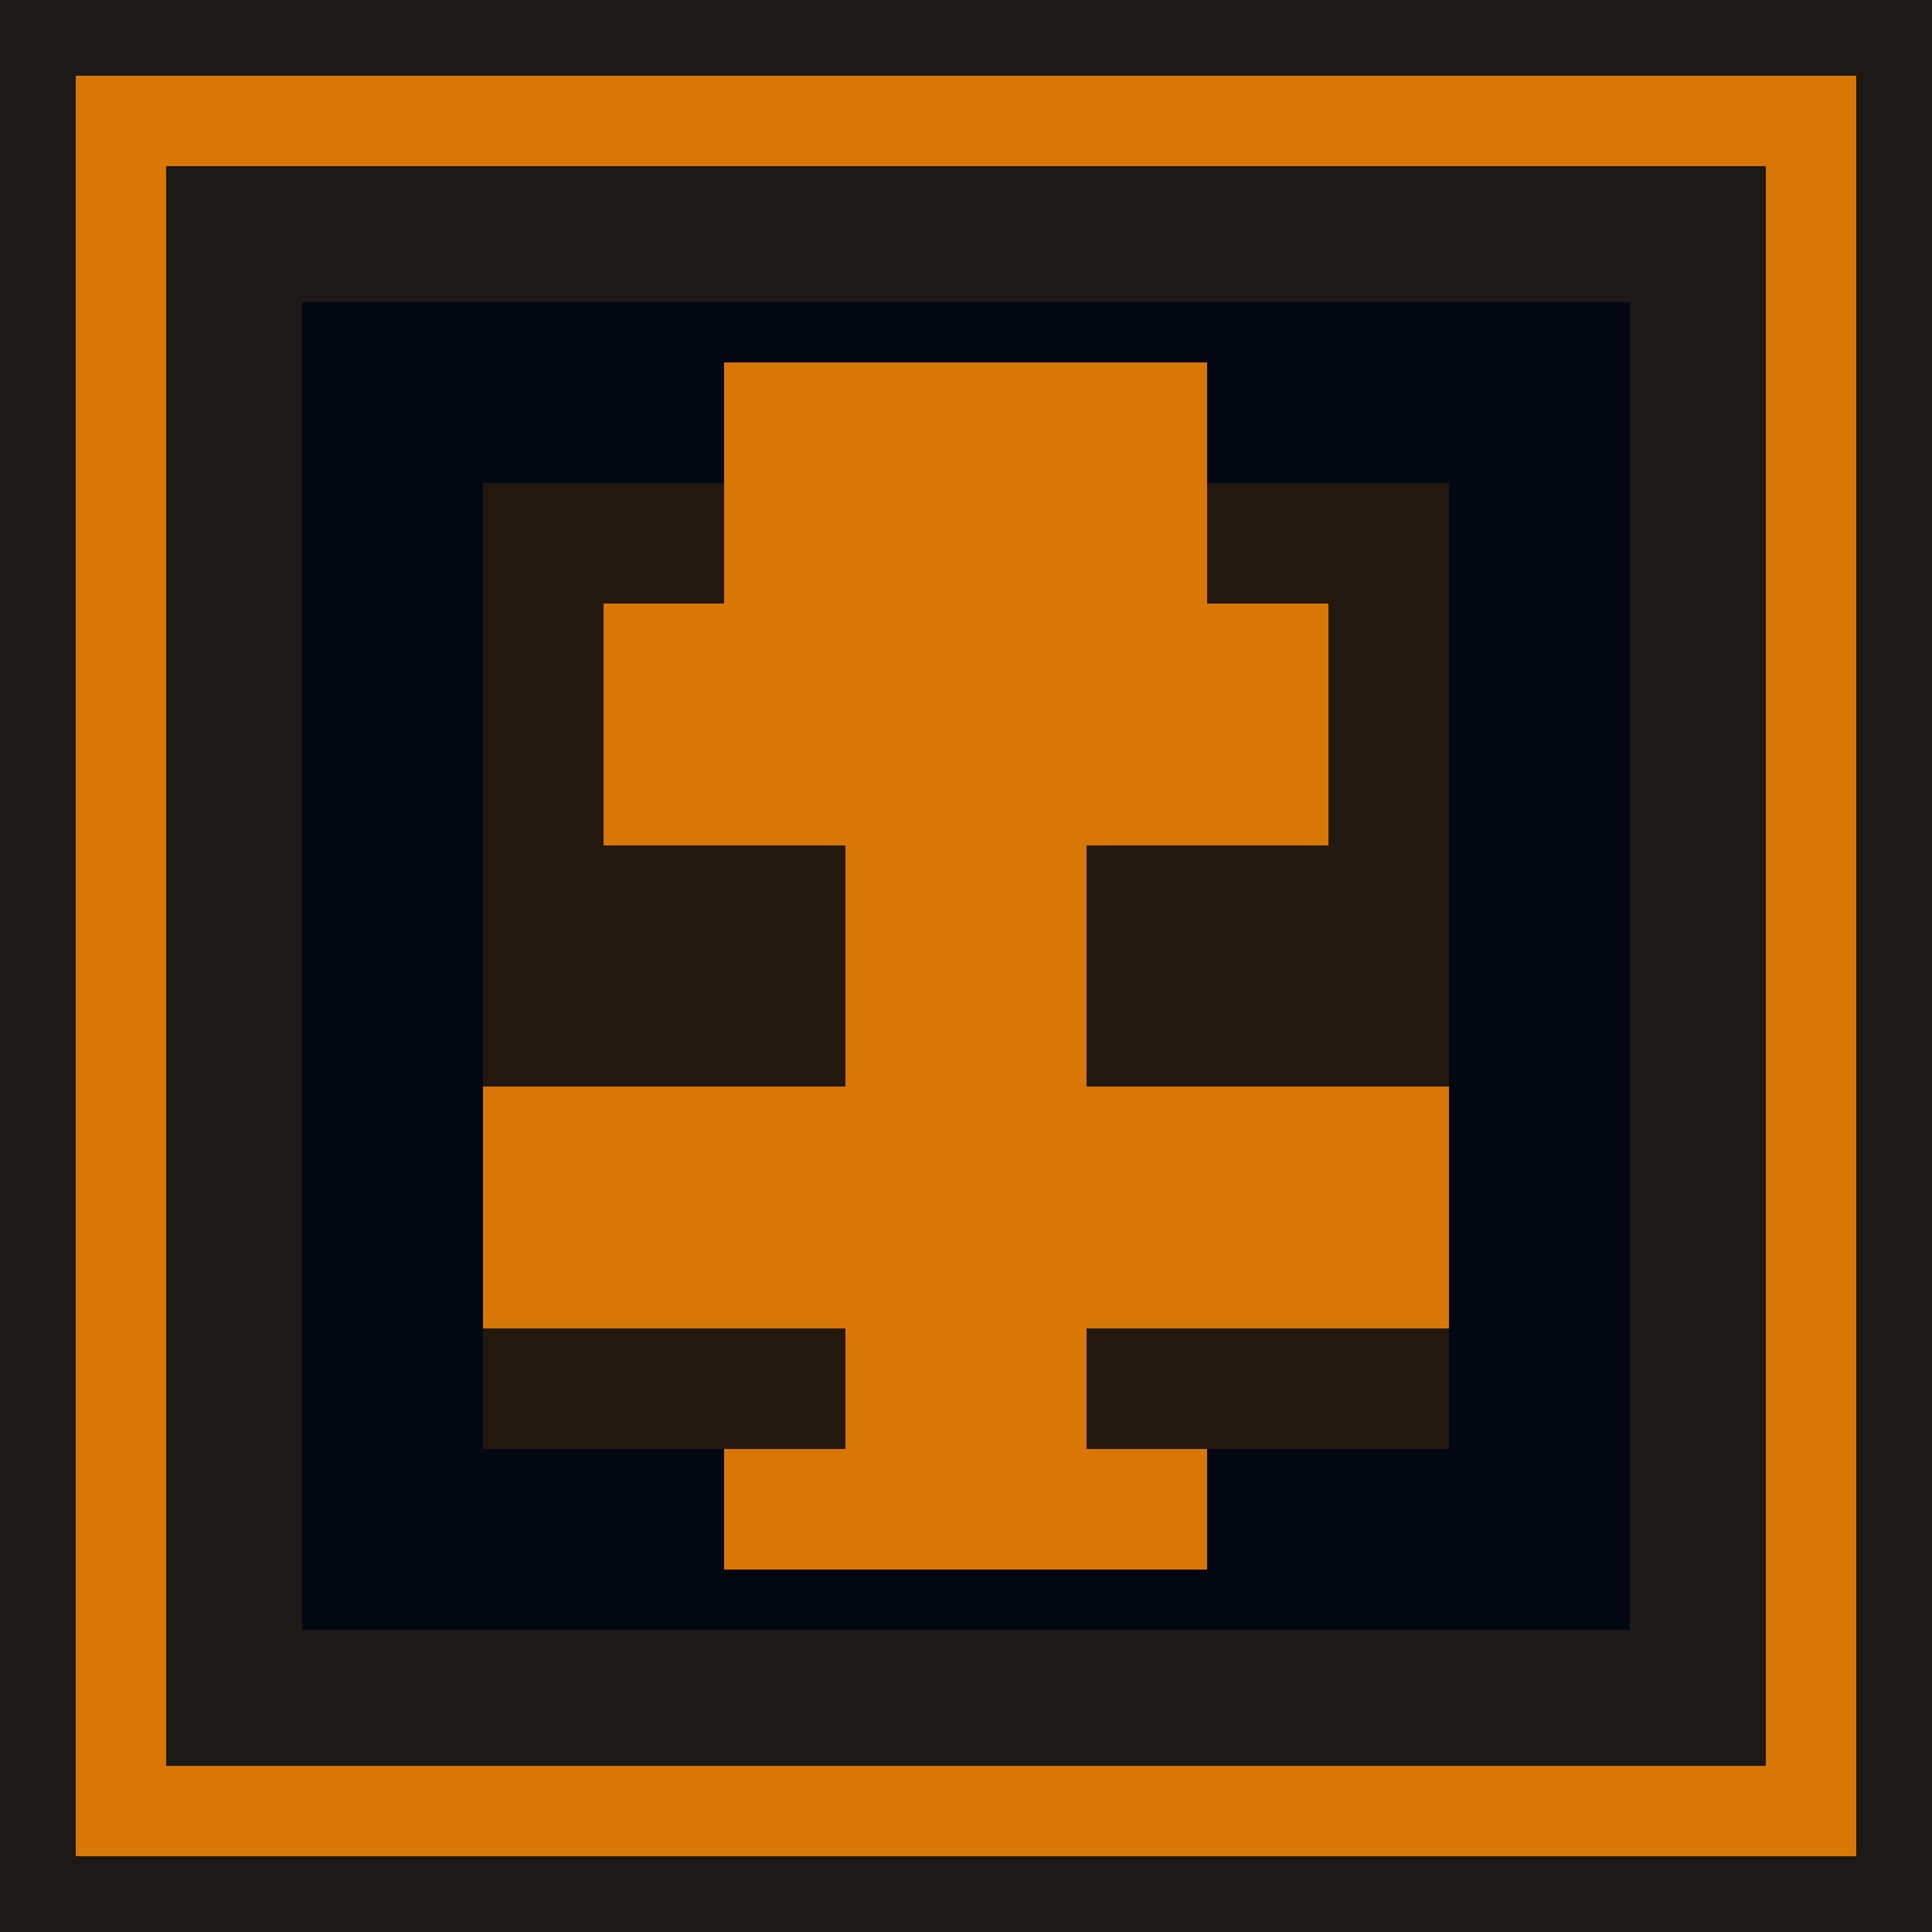
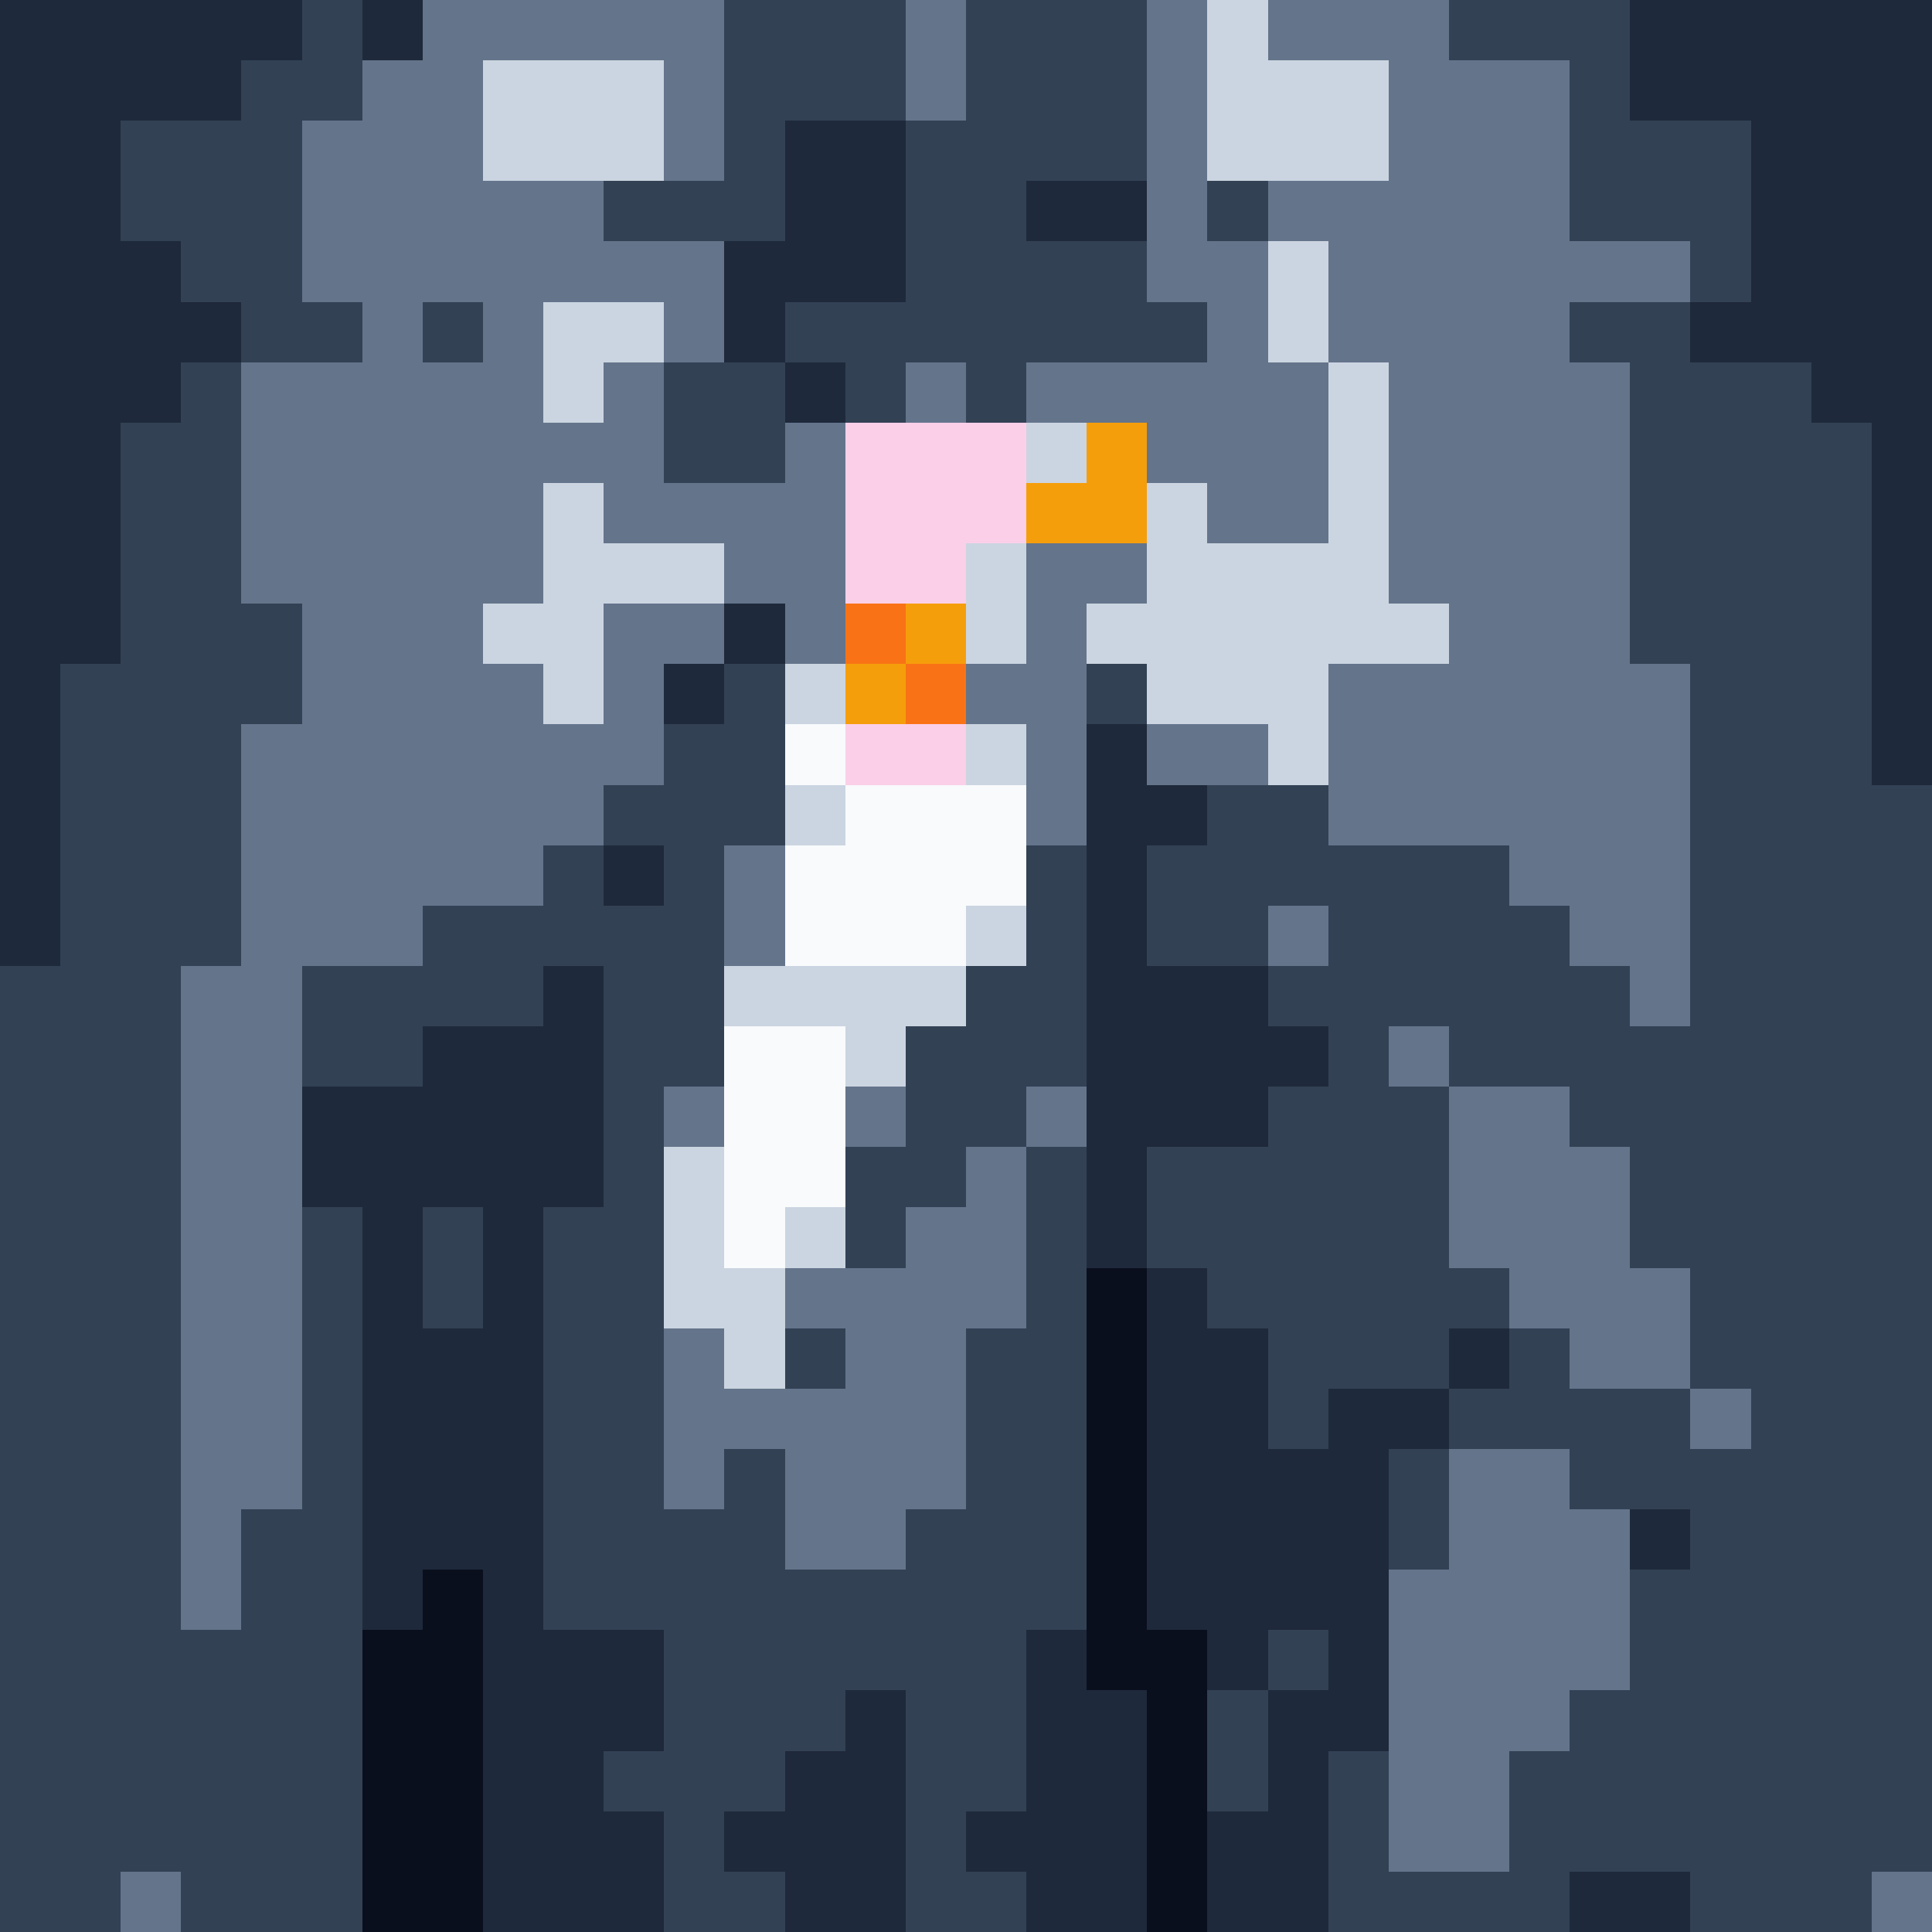
- <svg xmlns="http://www.w3.org/2000/svg" viewBox="0 0 32 32" width="32" height="32" shape-rendering="crispEdges">
-   <rect width="32" height="32" fill="#1c1917" />
-   <rect x="2" y="2" width="28" height="28" fill="#1c1917" stroke="#d97706" stroke-width="1.5" />
-   <rect x="5" y="5" width="22" height="22" fill="#030712" />
-   <rect x="8" y="8" width="16" height="16" fill="#d97706" opacity="0.15" />
-   <path d="M12 6h8v4h-8z M10 10h12v4h-12z M14 14h4v10h-4z M8 18h16v4h-16z M12 24h8v2h-8z" fill="#d97706" />
+ <svg xmlns="http://www.w3.org/2000/svg" viewBox="0 0 32 32" shape-rendering="crispEdges">
+   <rect x="0" y="0" width="5" height="1" fill="#1e293b" />
+   <rect x="5" y="0" width="1" height="1" fill="#334155" />
+   <rect x="6" y="0" width="1" height="1" fill="#1e293b" />
+   <rect x="7" y="0" width="5" height="1" fill="#64748b" />
+   <rect x="12" y="0" width="3" height="1" fill="#334155" />
+   <rect x="15" y="0" width="1" height="1" fill="#64748b" />
+   <rect x="16" y="0" width="3" height="1" fill="#334155" />
+   <rect x="19" y="0" width="1" height="1" fill="#64748b" />
+   <rect x="20" y="0" width="1" height="1" fill="#cbd5e1" />
+   <rect x="21" y="0" width="3" height="1" fill="#64748b" />
+   <rect x="24" y="0" width="3" height="1" fill="#334155" />
+   <rect x="27" y="0" width="5" height="1" fill="#1e293b" />
+   <rect x="0" y="1" width="4" height="1" fill="#1e293b" />
+   <rect x="4" y="1" width="2" height="1" fill="#334155" />
+   <rect x="6" y="1" width="2" height="1" fill="#64748b" />
+   <rect x="8" y="1" width="3" height="1" fill="#cbd5e1" />
+   <rect x="11" y="1" width="1" height="1" fill="#64748b" />
+   <rect x="12" y="1" width="3" height="1" fill="#334155" />
+   <rect x="15" y="1" width="1" height="1" fill="#64748b" />
+   <rect x="16" y="1" width="3" height="1" fill="#334155" />
+   <rect x="19" y="1" width="1" height="1" fill="#64748b" />
+   <rect x="20" y="1" width="3" height="1" fill="#cbd5e1" />
+   <rect x="23" y="1" width="3" height="1" fill="#64748b" />
+   <rect x="26" y="1" width="1" height="1" fill="#334155" />
+   <rect x="27" y="1" width="5" height="1" fill="#1e293b" />
+   <rect x="0" y="2" width="2" height="1" fill="#1e293b" />
+   <rect x="2" y="2" width="3" height="1" fill="#334155" />
+   <rect x="5" y="2" width="3" height="1" fill="#64748b" />
+   <rect x="8" y="2" width="3" height="1" fill="#cbd5e1" />
+   <rect x="11" y="2" width="1" height="1" fill="#64748b" />
+   <rect x="12" y="2" width="1" height="1" fill="#334155" />
+   <rect x="13" y="2" width="2" height="1" fill="#1e293b" />
+   <rect x="15" y="2" width="4" height="1" fill="#334155" />
+   <rect x="19" y="2" width="1" height="1" fill="#64748b" />
+   <rect x="20" y="2" width="3" height="1" fill="#cbd5e1" />
+   <rect x="23" y="2" width="3" height="1" fill="#64748b" />
+   <rect x="26" y="2" width="3" height="1" fill="#334155" />
+   <rect x="29" y="2" width="3" height="1" fill="#1e293b" />
+   <rect x="0" y="3" width="2" height="1" fill="#1e293b" />
+   <rect x="2" y="3" width="3" height="1" fill="#334155" />
+   <rect x="5" y="3" width="5" height="1" fill="#64748b" />
+   <rect x="10" y="3" width="3" height="1" fill="#334155" />
+   <rect x="13" y="3" width="2" height="1" fill="#1e293b" />
+   <rect x="15" y="3" width="2" height="1" fill="#334155" />
+   <rect x="17" y="3" width="2" height="1" fill="#1e293b" />
+   <rect x="19" y="3" width="1" height="1" fill="#64748b" />
+   <rect x="20" y="3" width="1" height="1" fill="#334155" />
+   <rect x="21" y="3" width="5" height="1" fill="#64748b" />
+   <rect x="26" y="3" width="3" height="1" fill="#334155" />
+   <rect x="29" y="3" width="3" height="1" fill="#1e293b" />
+   <rect x="0" y="4" width="3" height="1" fill="#1e293b" />
+   <rect x="3" y="4" width="2" height="1" fill="#334155" />
+   <rect x="5" y="4" width="7" height="1" fill="#64748b" />
+   <rect x="12" y="4" width="3" height="1" fill="#1e293b" />
+   <rect x="15" y="4" width="4" height="1" fill="#334155" />
+   <rect x="19" y="4" width="2" height="1" fill="#64748b" />
+   <rect x="21" y="4" width="1" height="1" fill="#cbd5e1" />
+   <rect x="22" y="4" width="6" height="1" fill="#64748b" />
+   <rect x="28" y="4" width="1" height="1" fill="#334155" />
+   <rect x="29" y="4" width="3" height="1" fill="#1e293b" />
+   <rect x="0" y="5" width="4" height="1" fill="#1e293b" />
+   <rect x="4" y="5" width="2" height="1" fill="#334155" />
+   <rect x="6" y="5" width="1" height="1" fill="#64748b" />
+   <rect x="7" y="5" width="1" height="1" fill="#334155" />
+   <rect x="8" y="5" width="1" height="1" fill="#64748b" />
+   <rect x="9" y="5" width="2" height="1" fill="#cbd5e1" />
+   <rect x="11" y="5" width="1" height="1" fill="#64748b" />
+   <rect x="12" y="5" width="1" height="1" fill="#1e293b" />
+   <rect x="13" y="5" width="7" height="1" fill="#334155" />
+   <rect x="20" y="5" width="1" height="1" fill="#64748b" />
+   <rect x="21" y="5" width="1" height="1" fill="#cbd5e1" />
+   <rect x="22" y="5" width="4" height="1" fill="#64748b" />
+   <rect x="26" y="5" width="2" height="1" fill="#334155" />
+   <rect x="28" y="5" width="4" height="1" fill="#1e293b" />
+   <rect x="0" y="6" width="3" height="1" fill="#1e293b" />
+   <rect x="3" y="6" width="1" height="1" fill="#334155" />
+   <rect x="4" y="6" width="5" height="1" fill="#64748b" />
+   <rect x="9" y="6" width="1" height="1" fill="#cbd5e1" />
+   <rect x="10" y="6" width="1" height="1" fill="#64748b" />
+   <rect x="11" y="6" width="2" height="1" fill="#334155" />
+   <rect x="13" y="6" width="1" height="1" fill="#1e293b" />
+   <rect x="14" y="6" width="1" height="1" fill="#334155" />
+   <rect x="15" y="6" width="1" height="1" fill="#64748b" />
+   <rect x="16" y="6" width="1" height="1" fill="#334155" />
+   <rect x="17" y="6" width="5" height="1" fill="#64748b" />
+   <rect x="22" y="6" width="1" height="1" fill="#cbd5e1" />
+   <rect x="23" y="6" width="4" height="1" fill="#64748b" />
+   <rect x="27" y="6" width="3" height="1" fill="#334155" />
+   <rect x="30" y="6" width="2" height="1" fill="#1e293b" />
+   <rect x="0" y="7" width="2" height="1" fill="#1e293b" />
+   <rect x="2" y="7" width="2" height="1" fill="#334155" />
+   <rect x="4" y="7" width="7" height="1" fill="#64748b" />
+   <rect x="11" y="7" width="2" height="1" fill="#334155" />
+   <rect x="13" y="7" width="1" height="1" fill="#64748b" />
+   <rect x="14" y="7" width="3" height="1" fill="#fbcfe8" />
+   <rect x="17" y="7" width="1" height="1" fill="#cbd5e1" />
+   <rect x="18" y="7" width="1" height="1" fill="#f59e0b" />
+   <rect x="19" y="7" width="3" height="1" fill="#64748b" />
+   <rect x="22" y="7" width="1" height="1" fill="#cbd5e1" />
+   <rect x="23" y="7" width="4" height="1" fill="#64748b" />
+   <rect x="27" y="7" width="4" height="1" fill="#334155" />
+   <rect x="31" y="7" width="1" height="1" fill="#1e293b" />
+   <rect x="0" y="8" width="2" height="1" fill="#1e293b" />
+   <rect x="2" y="8" width="2" height="1" fill="#334155" />
+   <rect x="4" y="8" width="5" height="1" fill="#64748b" />
+   <rect x="9" y="8" width="1" height="1" fill="#cbd5e1" />
+   <rect x="10" y="8" width="4" height="1" fill="#64748b" />
+   <rect x="14" y="8" width="3" height="1" fill="#fbcfe8" />
+   <rect x="17" y="8" width="2" height="1" fill="#f59e0b" />
+   <rect x="19" y="8" width="1" height="1" fill="#cbd5e1" />
+   <rect x="20" y="8" width="2" height="1" fill="#64748b" />
+   <rect x="22" y="8" width="1" height="1" fill="#cbd5e1" />
+   <rect x="23" y="8" width="4" height="1" fill="#64748b" />
+   <rect x="27" y="8" width="4" height="1" fill="#334155" />
+   <rect x="31" y="8" width="1" height="1" fill="#1e293b" />
+   <rect x="0" y="9" width="2" height="1" fill="#1e293b" />
+   <rect x="2" y="9" width="2" height="1" fill="#334155" />
+   <rect x="4" y="9" width="5" height="1" fill="#64748b" />
+   <rect x="9" y="9" width="3" height="1" fill="#cbd5e1" />
+   <rect x="12" y="9" width="2" height="1" fill="#64748b" />
+   <rect x="14" y="9" width="2" height="1" fill="#fbcfe8" />
+   <rect x="16" y="9" width="1" height="1" fill="#cbd5e1" />
+   <rect x="17" y="9" width="2" height="1" fill="#64748b" />
+   <rect x="19" y="9" width="4" height="1" fill="#cbd5e1" />
+   <rect x="23" y="9" width="4" height="1" fill="#64748b" />
+   <rect x="27" y="9" width="4" height="1" fill="#334155" />
+   <rect x="31" y="9" width="1" height="1" fill="#1e293b" />
+   <rect x="0" y="10" width="2" height="1" fill="#1e293b" />
+   <rect x="2" y="10" width="3" height="1" fill="#334155" />
+   <rect x="5" y="10" width="3" height="1" fill="#64748b" />
+   <rect x="8" y="10" width="2" height="1" fill="#cbd5e1" />
+   <rect x="10" y="10" width="2" height="1" fill="#64748b" />
+   <rect x="12" y="10" width="1" height="1" fill="#1e293b" />
+   <rect x="13" y="10" width="1" height="1" fill="#64748b" />
+   <rect x="14" y="10" width="1" height="1" fill="#f97316" />
+   <rect x="15" y="10" width="1" height="1" fill="#f59e0b" />
+   <rect x="16" y="10" width="1" height="1" fill="#cbd5e1" />
+   <rect x="17" y="10" width="1" height="1" fill="#64748b" />
+   <rect x="18" y="10" width="6" height="1" fill="#cbd5e1" />
+   <rect x="24" y="10" width="3" height="1" fill="#64748b" />
+   <rect x="27" y="10" width="4" height="1" fill="#334155" />
+   <rect x="31" y="10" width="1" height="1" fill="#1e293b" />
+   <rect x="0" y="11" width="1" height="1" fill="#1e293b" />
+   <rect x="1" y="11" width="4" height="1" fill="#334155" />
+   <rect x="5" y="11" width="4" height="1" fill="#64748b" />
+   <rect x="9" y="11" width="1" height="1" fill="#cbd5e1" />
+   <rect x="10" y="11" width="1" height="1" fill="#64748b" />
+   <rect x="11" y="11" width="1" height="1" fill="#1e293b" />
+   <rect x="12" y="11" width="1" height="1" fill="#334155" />
+   <rect x="13" y="11" width="1" height="1" fill="#cbd5e1" />
+   <rect x="14" y="11" width="1" height="1" fill="#f59e0b" />
+   <rect x="15" y="11" width="1" height="1" fill="#f97316" />
+   <rect x="16" y="11" width="2" height="1" fill="#64748b" />
+   <rect x="18" y="11" width="1" height="1" fill="#334155" />
+   <rect x="19" y="11" width="3" height="1" fill="#cbd5e1" />
+   <rect x="22" y="11" width="6" height="1" fill="#64748b" />
+   <rect x="28" y="11" width="3" height="1" fill="#334155" />
+   <rect x="31" y="11" width="1" height="1" fill="#1e293b" />
+   <rect x="0" y="12" width="1" height="1" fill="#1e293b" />
+   <rect x="1" y="12" width="3" height="1" fill="#334155" />
+   <rect x="4" y="12" width="7" height="1" fill="#64748b" />
+   <rect x="11" y="12" width="2" height="1" fill="#334155" />
+   <rect x="13" y="12" width="1" height="1" fill="#f8fafc" />
+   <rect x="14" y="12" width="2" height="1" fill="#fbcfe8" />
+   <rect x="16" y="12" width="1" height="1" fill="#cbd5e1" />
+   <rect x="17" y="12" width="1" height="1" fill="#64748b" />
+   <rect x="18" y="12" width="1" height="1" fill="#1e293b" />
+   <rect x="19" y="12" width="2" height="1" fill="#64748b" />
+   <rect x="21" y="12" width="1" height="1" fill="#cbd5e1" />
+   <rect x="22" y="12" width="6" height="1" fill="#64748b" />
+   <rect x="28" y="12" width="3" height="1" fill="#334155" />
+   <rect x="31" y="12" width="1" height="1" fill="#1e293b" />
+   <rect x="0" y="13" width="1" height="1" fill="#1e293b" />
+   <rect x="1" y="13" width="3" height="1" fill="#334155" />
+   <rect x="4" y="13" width="6" height="1" fill="#64748b" />
+   <rect x="10" y="13" width="3" height="1" fill="#334155" />
+   <rect x="13" y="13" width="1" height="1" fill="#cbd5e1" />
+   <rect x="14" y="13" width="3" height="1" fill="#f8fafc" />
+   <rect x="17" y="13" width="1" height="1" fill="#64748b" />
+   <rect x="18" y="13" width="2" height="1" fill="#1e293b" />
+   <rect x="20" y="13" width="2" height="1" fill="#334155" />
+   <rect x="22" y="13" width="6" height="1" fill="#64748b" />
+   <rect x="28" y="13" width="4" height="1" fill="#334155" />
+   <rect x="0" y="14" width="1" height="1" fill="#1e293b" />
+   <rect x="1" y="14" width="3" height="1" fill="#334155" />
+   <rect x="4" y="14" width="5" height="1" fill="#64748b" />
+   <rect x="9" y="14" width="1" height="1" fill="#334155" />
+   <rect x="10" y="14" width="1" height="1" fill="#1e293b" />
+   <rect x="11" y="14" width="1" height="1" fill="#334155" />
+   <rect x="12" y="14" width="1" height="1" fill="#64748b" />
+   <rect x="13" y="14" width="4" height="1" fill="#f8fafc" />
+   <rect x="17" y="14" width="1" height="1" fill="#334155" />
+   <rect x="18" y="14" width="1" height="1" fill="#1e293b" />
+   <rect x="19" y="14" width="6" height="1" fill="#334155" />
+   <rect x="25" y="14" width="3" height="1" fill="#64748b" />
+   <rect x="28" y="14" width="4" height="1" fill="#334155" />
+   <rect x="0" y="15" width="1" height="1" fill="#1e293b" />
+   <rect x="1" y="15" width="3" height="1" fill="#334155" />
+   <rect x="4" y="15" width="3" height="1" fill="#64748b" />
+   <rect x="7" y="15" width="5" height="1" fill="#334155" />
+   <rect x="12" y="15" width="1" height="1" fill="#64748b" />
+   <rect x="13" y="15" width="3" height="1" fill="#f8fafc" />
+   <rect x="16" y="15" width="1" height="1" fill="#cbd5e1" />
+   <rect x="17" y="15" width="1" height="1" fill="#334155" />
+   <rect x="18" y="15" width="1" height="1" fill="#1e293b" />
+   <rect x="19" y="15" width="2" height="1" fill="#334155" />
+   <rect x="21" y="15" width="1" height="1" fill="#64748b" />
+   <rect x="22" y="15" width="4" height="1" fill="#334155" />
+   <rect x="26" y="15" width="2" height="1" fill="#64748b" />
+   <rect x="28" y="15" width="4" height="1" fill="#334155" />
+   <rect x="0" y="16" width="3" height="1" fill="#334155" />
+   <rect x="3" y="16" width="2" height="1" fill="#64748b" />
+   <rect x="5" y="16" width="4" height="1" fill="#334155" />
+   <rect x="9" y="16" width="1" height="1" fill="#1e293b" />
+   <rect x="10" y="16" width="2" height="1" fill="#334155" />
+   <rect x="12" y="16" width="4" height="1" fill="#cbd5e1" />
+   <rect x="16" y="16" width="2" height="1" fill="#334155" />
+   <rect x="18" y="16" width="3" height="1" fill="#1e293b" />
+   <rect x="21" y="16" width="6" height="1" fill="#334155" />
+   <rect x="27" y="16" width="1" height="1" fill="#64748b" />
+   <rect x="28" y="16" width="4" height="1" fill="#334155" />
+   <rect x="0" y="17" width="3" height="1" fill="#334155" />
+   <rect x="3" y="17" width="2" height="1" fill="#64748b" />
+   <rect x="5" y="17" width="2" height="1" fill="#334155" />
+   <rect x="7" y="17" width="3" height="1" fill="#1e293b" />
+   <rect x="10" y="17" width="2" height="1" fill="#334155" />
+   <rect x="12" y="17" width="2" height="1" fill="#f8fafc" />
+   <rect x="14" y="17" width="1" height="1" fill="#cbd5e1" />
+   <rect x="15" y="17" width="3" height="1" fill="#334155" />
+   <rect x="18" y="17" width="4" height="1" fill="#1e293b" />
+   <rect x="22" y="17" width="1" height="1" fill="#334155" />
+   <rect x="23" y="17" width="1" height="1" fill="#64748b" />
+   <rect x="24" y="17" width="8" height="1" fill="#334155" />
+   <rect x="0" y="18" width="3" height="1" fill="#334155" />
+   <rect x="3" y="18" width="2" height="1" fill="#64748b" />
+   <rect x="5" y="18" width="5" height="1" fill="#1e293b" />
+   <rect x="10" y="18" width="1" height="1" fill="#334155" />
+   <rect x="11" y="18" width="1" height="1" fill="#64748b" />
+   <rect x="12" y="18" width="2" height="1" fill="#f8fafc" />
+   <rect x="14" y="18" width="1" height="1" fill="#64748b" />
+   <rect x="15" y="18" width="2" height="1" fill="#334155" />
+   <rect x="17" y="18" width="1" height="1" fill="#64748b" />
+   <rect x="18" y="18" width="3" height="1" fill="#1e293b" />
+   <rect x="21" y="18" width="3" height="1" fill="#334155" />
+   <rect x="24" y="18" width="2" height="1" fill="#64748b" />
+   <rect x="26" y="18" width="6" height="1" fill="#334155" />
+   <rect x="0" y="19" width="3" height="1" fill="#334155" />
+   <rect x="3" y="19" width="2" height="1" fill="#64748b" />
+   <rect x="5" y="19" width="5" height="1" fill="#1e293b" />
+   <rect x="10" y="19" width="1" height="1" fill="#334155" />
+   <rect x="11" y="19" width="1" height="1" fill="#cbd5e1" />
+   <rect x="12" y="19" width="2" height="1" fill="#f8fafc" />
+   <rect x="14" y="19" width="2" height="1" fill="#334155" />
+   <rect x="16" y="19" width="1" height="1" fill="#64748b" />
+   <rect x="17" y="19" width="1" height="1" fill="#334155" />
+   <rect x="18" y="19" width="1" height="1" fill="#1e293b" />
+   <rect x="19" y="19" width="5" height="1" fill="#334155" />
+   <rect x="24" y="19" width="3" height="1" fill="#64748b" />
+   <rect x="27" y="19" width="5" height="1" fill="#334155" />
+   <rect x="0" y="20" width="3" height="1" fill="#334155" />
+   <rect x="3" y="20" width="2" height="1" fill="#64748b" />
+   <rect x="5" y="20" width="1" height="1" fill="#334155" />
+   <rect x="6" y="20" width="1" height="1" fill="#1e293b" />
+   <rect x="7" y="20" width="1" height="1" fill="#334155" />
+   <rect x="8" y="20" width="1" height="1" fill="#1e293b" />
+   <rect x="9" y="20" width="2" height="1" fill="#334155" />
+   <rect x="11" y="20" width="1" height="1" fill="#cbd5e1" />
+   <rect x="12" y="20" width="1" height="1" fill="#f8fafc" />
+   <rect x="13" y="20" width="1" height="1" fill="#cbd5e1" />
+   <rect x="14" y="20" width="1" height="1" fill="#334155" />
+   <rect x="15" y="20" width="2" height="1" fill="#64748b" />
+   <rect x="17" y="20" width="1" height="1" fill="#334155" />
+   <rect x="18" y="20" width="1" height="1" fill="#1e293b" />
+   <rect x="19" y="20" width="5" height="1" fill="#334155" />
+   <rect x="24" y="20" width="3" height="1" fill="#64748b" />
+   <rect x="27" y="20" width="5" height="1" fill="#334155" />
+   <rect x="0" y="21" width="3" height="1" fill="#334155" />
+   <rect x="3" y="21" width="2" height="1" fill="#64748b" />
+   <rect x="5" y="21" width="1" height="1" fill="#334155" />
+   <rect x="6" y="21" width="1" height="1" fill="#1e293b" />
+   <rect x="7" y="21" width="1" height="1" fill="#334155" />
+   <rect x="8" y="21" width="1" height="1" fill="#1e293b" />
+   <rect x="9" y="21" width="2" height="1" fill="#334155" />
+   <rect x="11" y="21" width="2" height="1" fill="#cbd5e1" />
+   <rect x="13" y="21" width="4" height="1" fill="#64748b" />
+   <rect x="17" y="21" width="1" height="1" fill="#334155" />
+   <rect x="18" y="21" width="1" height="1" fill="#0a0f1d" />
+   <rect x="19" y="21" width="1" height="1" fill="#1e293b" />
+   <rect x="20" y="21" width="5" height="1" fill="#334155" />
+   <rect x="25" y="21" width="3" height="1" fill="#64748b" />
+   <rect x="28" y="21" width="4" height="1" fill="#334155" />
+   <rect x="0" y="22" width="3" height="1" fill="#334155" />
+   <rect x="3" y="22" width="2" height="1" fill="#64748b" />
+   <rect x="5" y="22" width="1" height="1" fill="#334155" />
+   <rect x="6" y="22" width="3" height="1" fill="#1e293b" />
+   <rect x="9" y="22" width="2" height="1" fill="#334155" />
+   <rect x="11" y="22" width="1" height="1" fill="#64748b" />
+   <rect x="12" y="22" width="1" height="1" fill="#cbd5e1" />
+   <rect x="13" y="22" width="1" height="1" fill="#334155" />
+   <rect x="14" y="22" width="2" height="1" fill="#64748b" />
+   <rect x="16" y="22" width="2" height="1" fill="#334155" />
+   <rect x="18" y="22" width="1" height="1" fill="#0a0f1d" />
+   <rect x="19" y="22" width="2" height="1" fill="#1e293b" />
+   <rect x="21" y="22" width="3" height="1" fill="#334155" />
+   <rect x="24" y="22" width="1" height="1" fill="#1e293b" />
+   <rect x="25" y="22" width="1" height="1" fill="#334155" />
+   <rect x="26" y="22" width="2" height="1" fill="#64748b" />
+   <rect x="28" y="22" width="4" height="1" fill="#334155" />
+   <rect x="0" y="23" width="3" height="1" fill="#334155" />
+   <rect x="3" y="23" width="2" height="1" fill="#64748b" />
+   <rect x="5" y="23" width="1" height="1" fill="#334155" />
+   <rect x="6" y="23" width="3" height="1" fill="#1e293b" />
+   <rect x="9" y="23" width="2" height="1" fill="#334155" />
+   <rect x="11" y="23" width="5" height="1" fill="#64748b" />
+   <rect x="16" y="23" width="2" height="1" fill="#334155" />
+   <rect x="18" y="23" width="1" height="1" fill="#0a0f1d" />
+   <rect x="19" y="23" width="2" height="1" fill="#1e293b" />
+   <rect x="21" y="23" width="1" height="1" fill="#334155" />
+   <rect x="22" y="23" width="2" height="1" fill="#1e293b" />
+   <rect x="24" y="23" width="4" height="1" fill="#334155" />
+   <rect x="28" y="23" width="1" height="1" fill="#64748b" />
+   <rect x="29" y="23" width="3" height="1" fill="#334155" />
+   <rect x="0" y="24" width="3" height="1" fill="#334155" />
+   <rect x="3" y="24" width="2" height="1" fill="#64748b" />
+   <rect x="5" y="24" width="1" height="1" fill="#334155" />
+   <rect x="6" y="24" width="3" height="1" fill="#1e293b" />
+   <rect x="9" y="24" width="2" height="1" fill="#334155" />
+   <rect x="11" y="24" width="1" height="1" fill="#64748b" />
+   <rect x="12" y="24" width="1" height="1" fill="#334155" />
+   <rect x="13" y="24" width="3" height="1" fill="#64748b" />
+   <rect x="16" y="24" width="2" height="1" fill="#334155" />
+   <rect x="18" y="24" width="1" height="1" fill="#0a0f1d" />
+   <rect x="19" y="24" width="4" height="1" fill="#1e293b" />
+   <rect x="23" y="24" width="1" height="1" fill="#334155" />
+   <rect x="24" y="24" width="2" height="1" fill="#64748b" />
+   <rect x="26" y="24" width="6" height="1" fill="#334155" />
+   <rect x="0" y="25" width="3" height="1" fill="#334155" />
+   <rect x="3" y="25" width="1" height="1" fill="#64748b" />
+   <rect x="4" y="25" width="2" height="1" fill="#334155" />
+   <rect x="6" y="25" width="3" height="1" fill="#1e293b" />
+   <rect x="9" y="25" width="4" height="1" fill="#334155" />
+   <rect x="13" y="25" width="2" height="1" fill="#64748b" />
+   <rect x="15" y="25" width="3" height="1" fill="#334155" />
+   <rect x="18" y="25" width="1" height="1" fill="#0a0f1d" />
+   <rect x="19" y="25" width="4" height="1" fill="#1e293b" />
+   <rect x="23" y="25" width="1" height="1" fill="#334155" />
+   <rect x="24" y="25" width="3" height="1" fill="#64748b" />
+   <rect x="27" y="25" width="1" height="1" fill="#1e293b" />
+   <rect x="28" y="25" width="4" height="1" fill="#334155" />
+   <rect x="0" y="26" width="3" height="1" fill="#334155" />
+   <rect x="3" y="26" width="1" height="1" fill="#64748b" />
+   <rect x="4" y="26" width="2" height="1" fill="#334155" />
+   <rect x="6" y="26" width="1" height="1" fill="#1e293b" />
+   <rect x="7" y="26" width="1" height="1" fill="#0a0f1d" />
+   <rect x="8" y="26" width="1" height="1" fill="#1e293b" />
+   <rect x="9" y="26" width="9" height="1" fill="#334155" />
+   <rect x="18" y="26" width="1" height="1" fill="#0a0f1d" />
+   <rect x="19" y="26" width="4" height="1" fill="#1e293b" />
+   <rect x="23" y="26" width="4" height="1" fill="#64748b" />
+   <rect x="27" y="26" width="5" height="1" fill="#334155" />
+   <rect x="0" y="27" width="6" height="1" fill="#334155" />
+   <rect x="6" y="27" width="2" height="1" fill="#0a0f1d" />
+   <rect x="8" y="27" width="3" height="1" fill="#1e293b" />
+   <rect x="11" y="27" width="6" height="1" fill="#334155" />
+   <rect x="17" y="27" width="1" height="1" fill="#1e293b" />
+   <rect x="18" y="27" width="2" height="1" fill="#0a0f1d" />
+   <rect x="20" y="27" width="1" height="1" fill="#1e293b" />
+   <rect x="21" y="27" width="1" height="1" fill="#334155" />
+   <rect x="22" y="27" width="1" height="1" fill="#1e293b" />
+   <rect x="23" y="27" width="4" height="1" fill="#64748b" />
+   <rect x="27" y="27" width="5" height="1" fill="#334155" />
+   <rect x="0" y="28" width="6" height="1" fill="#334155" />
+   <rect x="6" y="28" width="2" height="1" fill="#0a0f1d" />
+   <rect x="8" y="28" width="3" height="1" fill="#1e293b" />
+   <rect x="11" y="28" width="3" height="1" fill="#334155" />
+   <rect x="14" y="28" width="1" height="1" fill="#1e293b" />
+   <rect x="15" y="28" width="2" height="1" fill="#334155" />
+   <rect x="17" y="28" width="2" height="1" fill="#1e293b" />
+   <rect x="19" y="28" width="1" height="1" fill="#0a0f1d" />
+   <rect x="20" y="28" width="1" height="1" fill="#334155" />
+   <rect x="21" y="28" width="2" height="1" fill="#1e293b" />
+   <rect x="23" y="28" width="3" height="1" fill="#64748b" />
+   <rect x="26" y="28" width="6" height="1" fill="#334155" />
+   <rect x="0" y="29" width="6" height="1" fill="#334155" />
+   <rect x="6" y="29" width="2" height="1" fill="#0a0f1d" />
+   <rect x="8" y="29" width="2" height="1" fill="#1e293b" />
+   <rect x="10" y="29" width="3" height="1" fill="#334155" />
+   <rect x="13" y="29" width="2" height="1" fill="#1e293b" />
+   <rect x="15" y="29" width="2" height="1" fill="#334155" />
+   <rect x="17" y="29" width="2" height="1" fill="#1e293b" />
+   <rect x="19" y="29" width="1" height="1" fill="#0a0f1d" />
+   <rect x="20" y="29" width="1" height="1" fill="#334155" />
+   <rect x="21" y="29" width="1" height="1" fill="#1e293b" />
+   <rect x="22" y="29" width="1" height="1" fill="#334155" />
+   <rect x="23" y="29" width="2" height="1" fill="#64748b" />
+   <rect x="25" y="29" width="7" height="1" fill="#334155" />
+   <rect x="0" y="30" width="6" height="1" fill="#334155" />
+   <rect x="6" y="30" width="2" height="1" fill="#0a0f1d" />
+   <rect x="8" y="30" width="3" height="1" fill="#1e293b" />
+   <rect x="11" y="30" width="1" height="1" fill="#334155" />
+   <rect x="12" y="30" width="3" height="1" fill="#1e293b" />
+   <rect x="15" y="30" width="1" height="1" fill="#334155" />
+   <rect x="16" y="30" width="3" height="1" fill="#1e293b" />
+   <rect x="19" y="30" width="1" height="1" fill="#0a0f1d" />
+   <rect x="20" y="30" width="2" height="1" fill="#1e293b" />
+   <rect x="22" y="30" width="1" height="1" fill="#334155" />
+   <rect x="23" y="30" width="2" height="1" fill="#64748b" />
+   <rect x="25" y="30" width="7" height="1" fill="#334155" />
+   <rect x="0" y="31" width="2" height="1" fill="#334155" />
+   <rect x="2" y="31" width="1" height="1" fill="#64748b" />
+   <rect x="3" y="31" width="3" height="1" fill="#334155" />
+   <rect x="6" y="31" width="2" height="1" fill="#0a0f1d" />
+   <rect x="8" y="31" width="3" height="1" fill="#1e293b" />
+   <rect x="11" y="31" width="2" height="1" fill="#334155" />
+   <rect x="13" y="31" width="2" height="1" fill="#1e293b" />
+   <rect x="15" y="31" width="2" height="1" fill="#334155" />
+   <rect x="17" y="31" width="2" height="1" fill="#1e293b" />
+   <rect x="19" y="31" width="1" height="1" fill="#0a0f1d" />
+   <rect x="20" y="31" width="2" height="1" fill="#1e293b" />
+   <rect x="22" y="31" width="4" height="1" fill="#334155" />
+   <rect x="26" y="31" width="2" height="1" fill="#1e293b" />
+   <rect x="28" y="31" width="3" height="1" fill="#334155" />
+   <rect x="31" y="31" width="1" height="1" fill="#64748b" />
</svg>
